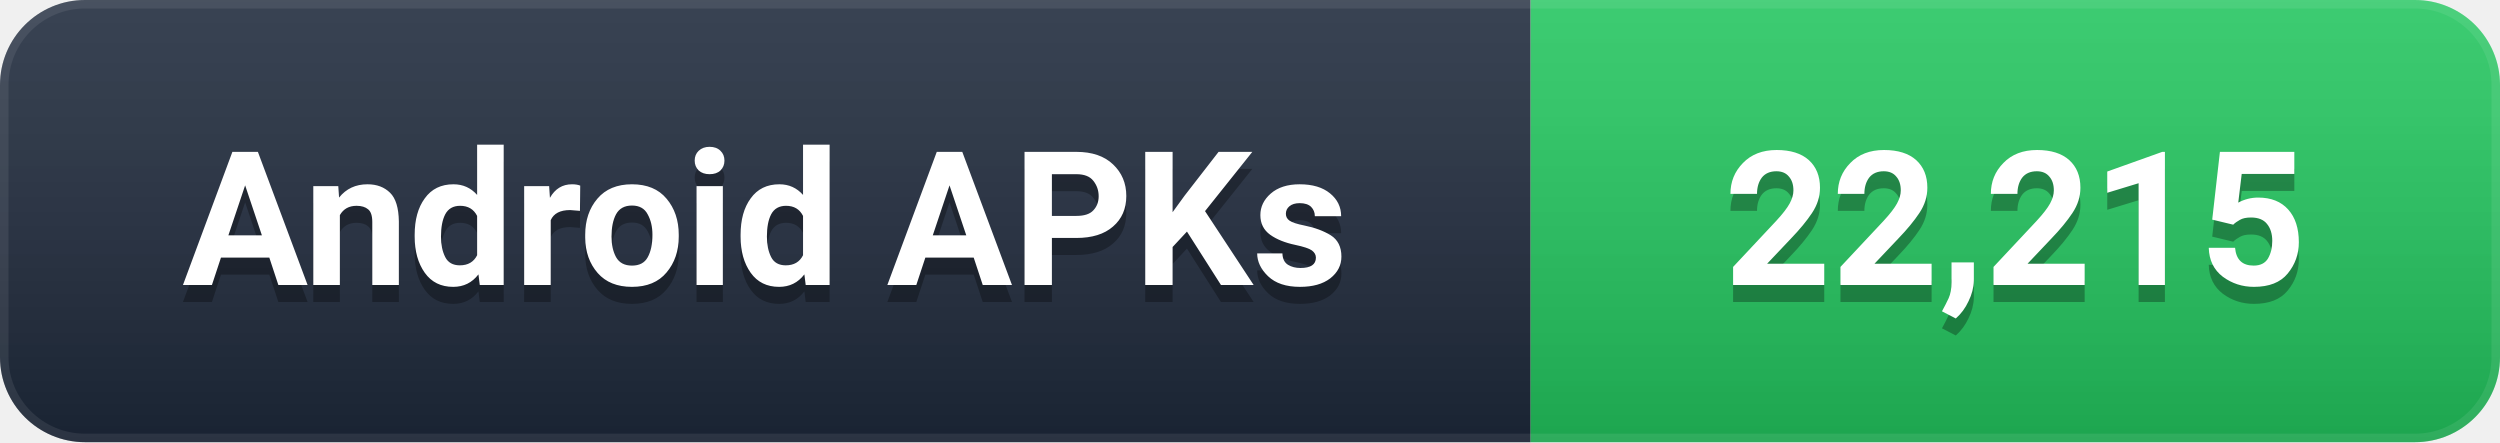
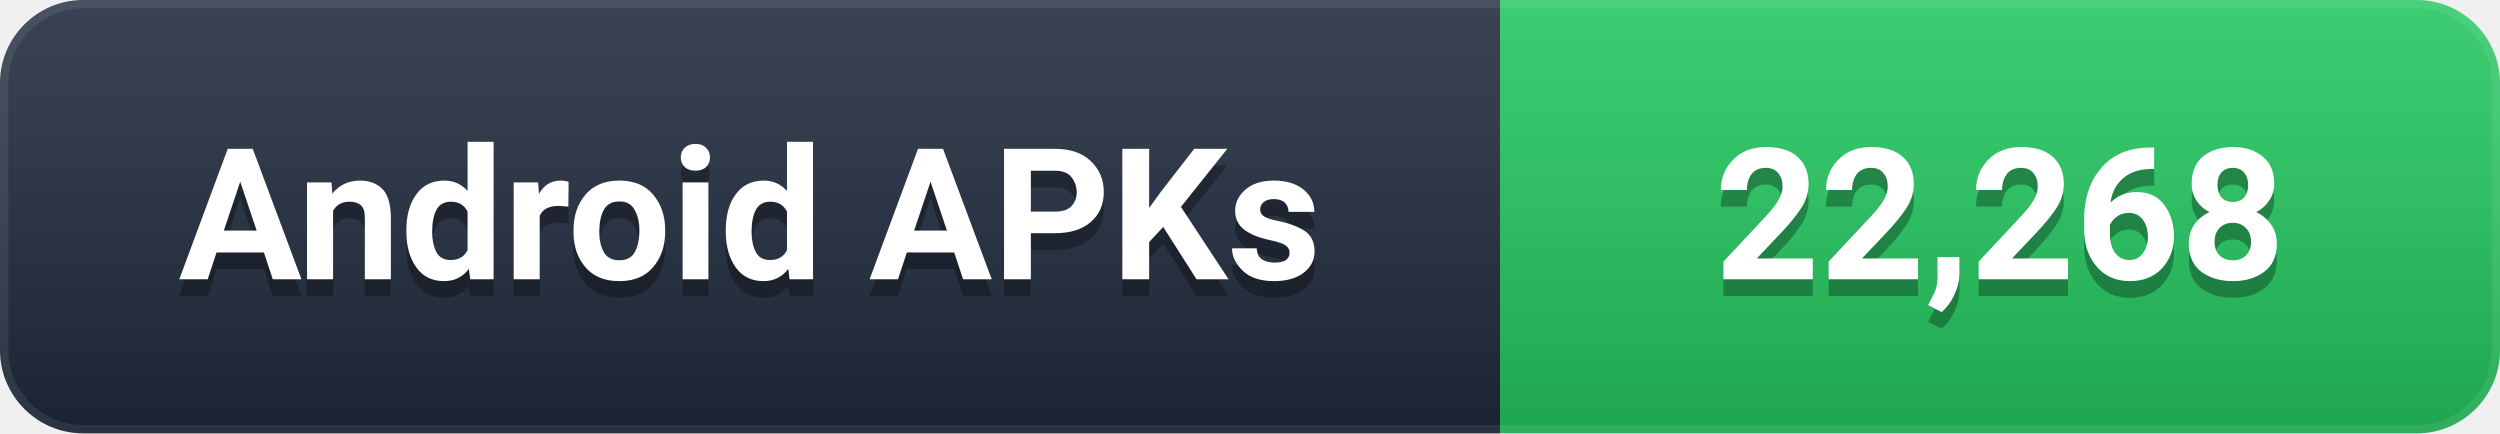
- <svg xmlns="http://www.w3.org/2000/svg" width="147" height="26" viewBox="0 0 147 26" role="img" aria-label="Android APKs: 22,215">
+ <svg xmlns="http://www.w3.org/2000/svg" width="150" height="26" viewBox="0 0 150 26" role="img" aria-label="Android APKs: 22,268">
  <defs>
    <linearGradient id="g" x1="0" y1="0" x2="0" y2="1">
      <stop offset="0%" stop-color="#ffffff" stop-opacity="0.12" />
      <stop offset="100%" stop-color="#000000" stop-opacity="0.16" />
    </linearGradient>
    <clipPath id="c">
-       <rect width="147" height="26" rx="5" />
+       <rect width="150" height="26" rx="5" />
    </clipPath>
  </defs>
  <g clip-path="url(#c)">
    <rect width="90" height="26" fill="#1e293b" />
-     <rect x="90" width="57" height="26" fill="#22C55E" />
-     <rect width="147" height="26" fill="url(#g)" />
-     <rect width="147" height="26" rx="5" fill="none" stroke="#ffffff" stroke-opacity="0.08" stroke-width="1" />
+     <rect x="90" width="60" height="26" fill="#22C55E" />
+     <rect width="150" height="26" fill="url(#g)" />
+     <rect width="150" height="26" rx="5" fill="none" stroke="#ffffff" stroke-opacity="0.08" stroke-width="1" />
  </g>
  <g font-family="-apple-system, BlinkMacSystemFont, 'Segoe UI', Roboto, 'Helvetica Neue', Arial, sans-serif" font-size="11" font-weight="600" text-anchor="middle" dominant-baseline="central">
    <text x="45.0" y="14" fill="#000000" opacity="0.3">Android APKs</text>
    <text x="45.0" y="13" fill="#ffffff">Android APKs</text>
-     <text x="118.5" y="14" fill="#000000" opacity="0.3">22,215</text>
-     <text x="118.5" y="13" fill="#ffffff">22,215</text>
+     <text x="120.0" y="14" fill="#000000" opacity="0.3">22,268</text>
+     <text x="120.0" y="13" fill="#ffffff">22,268</text>
  </g>
</svg>
